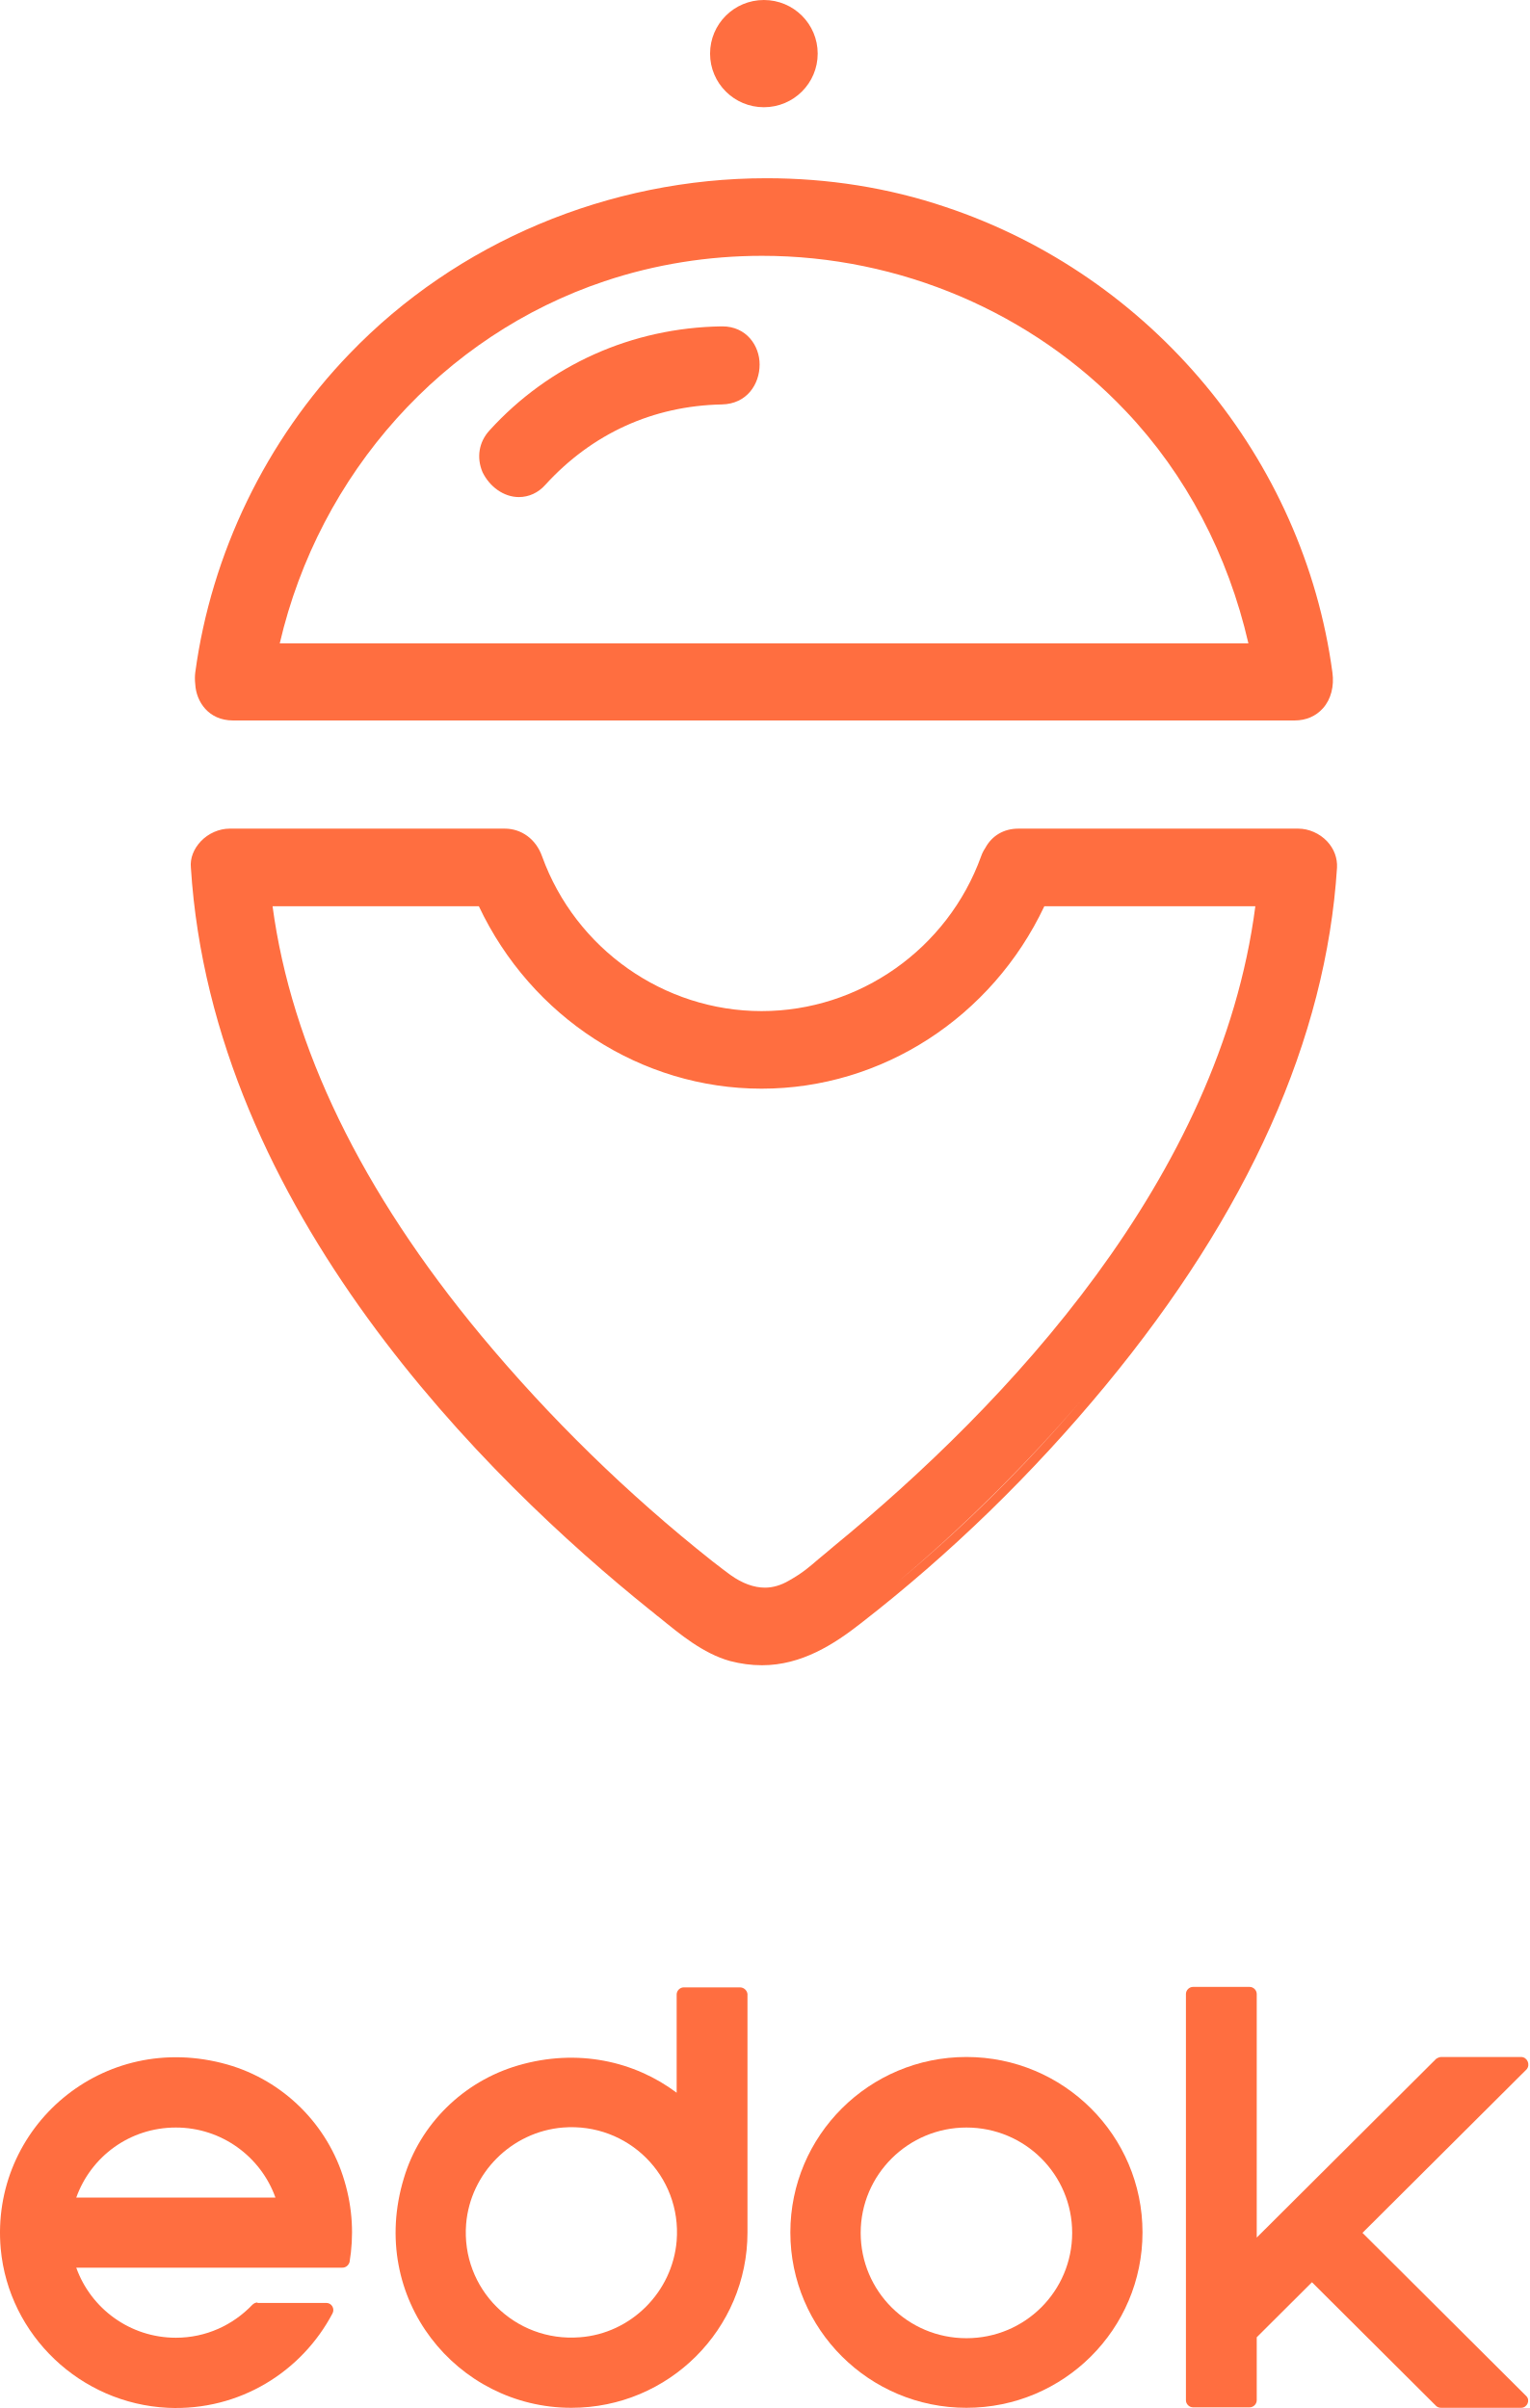
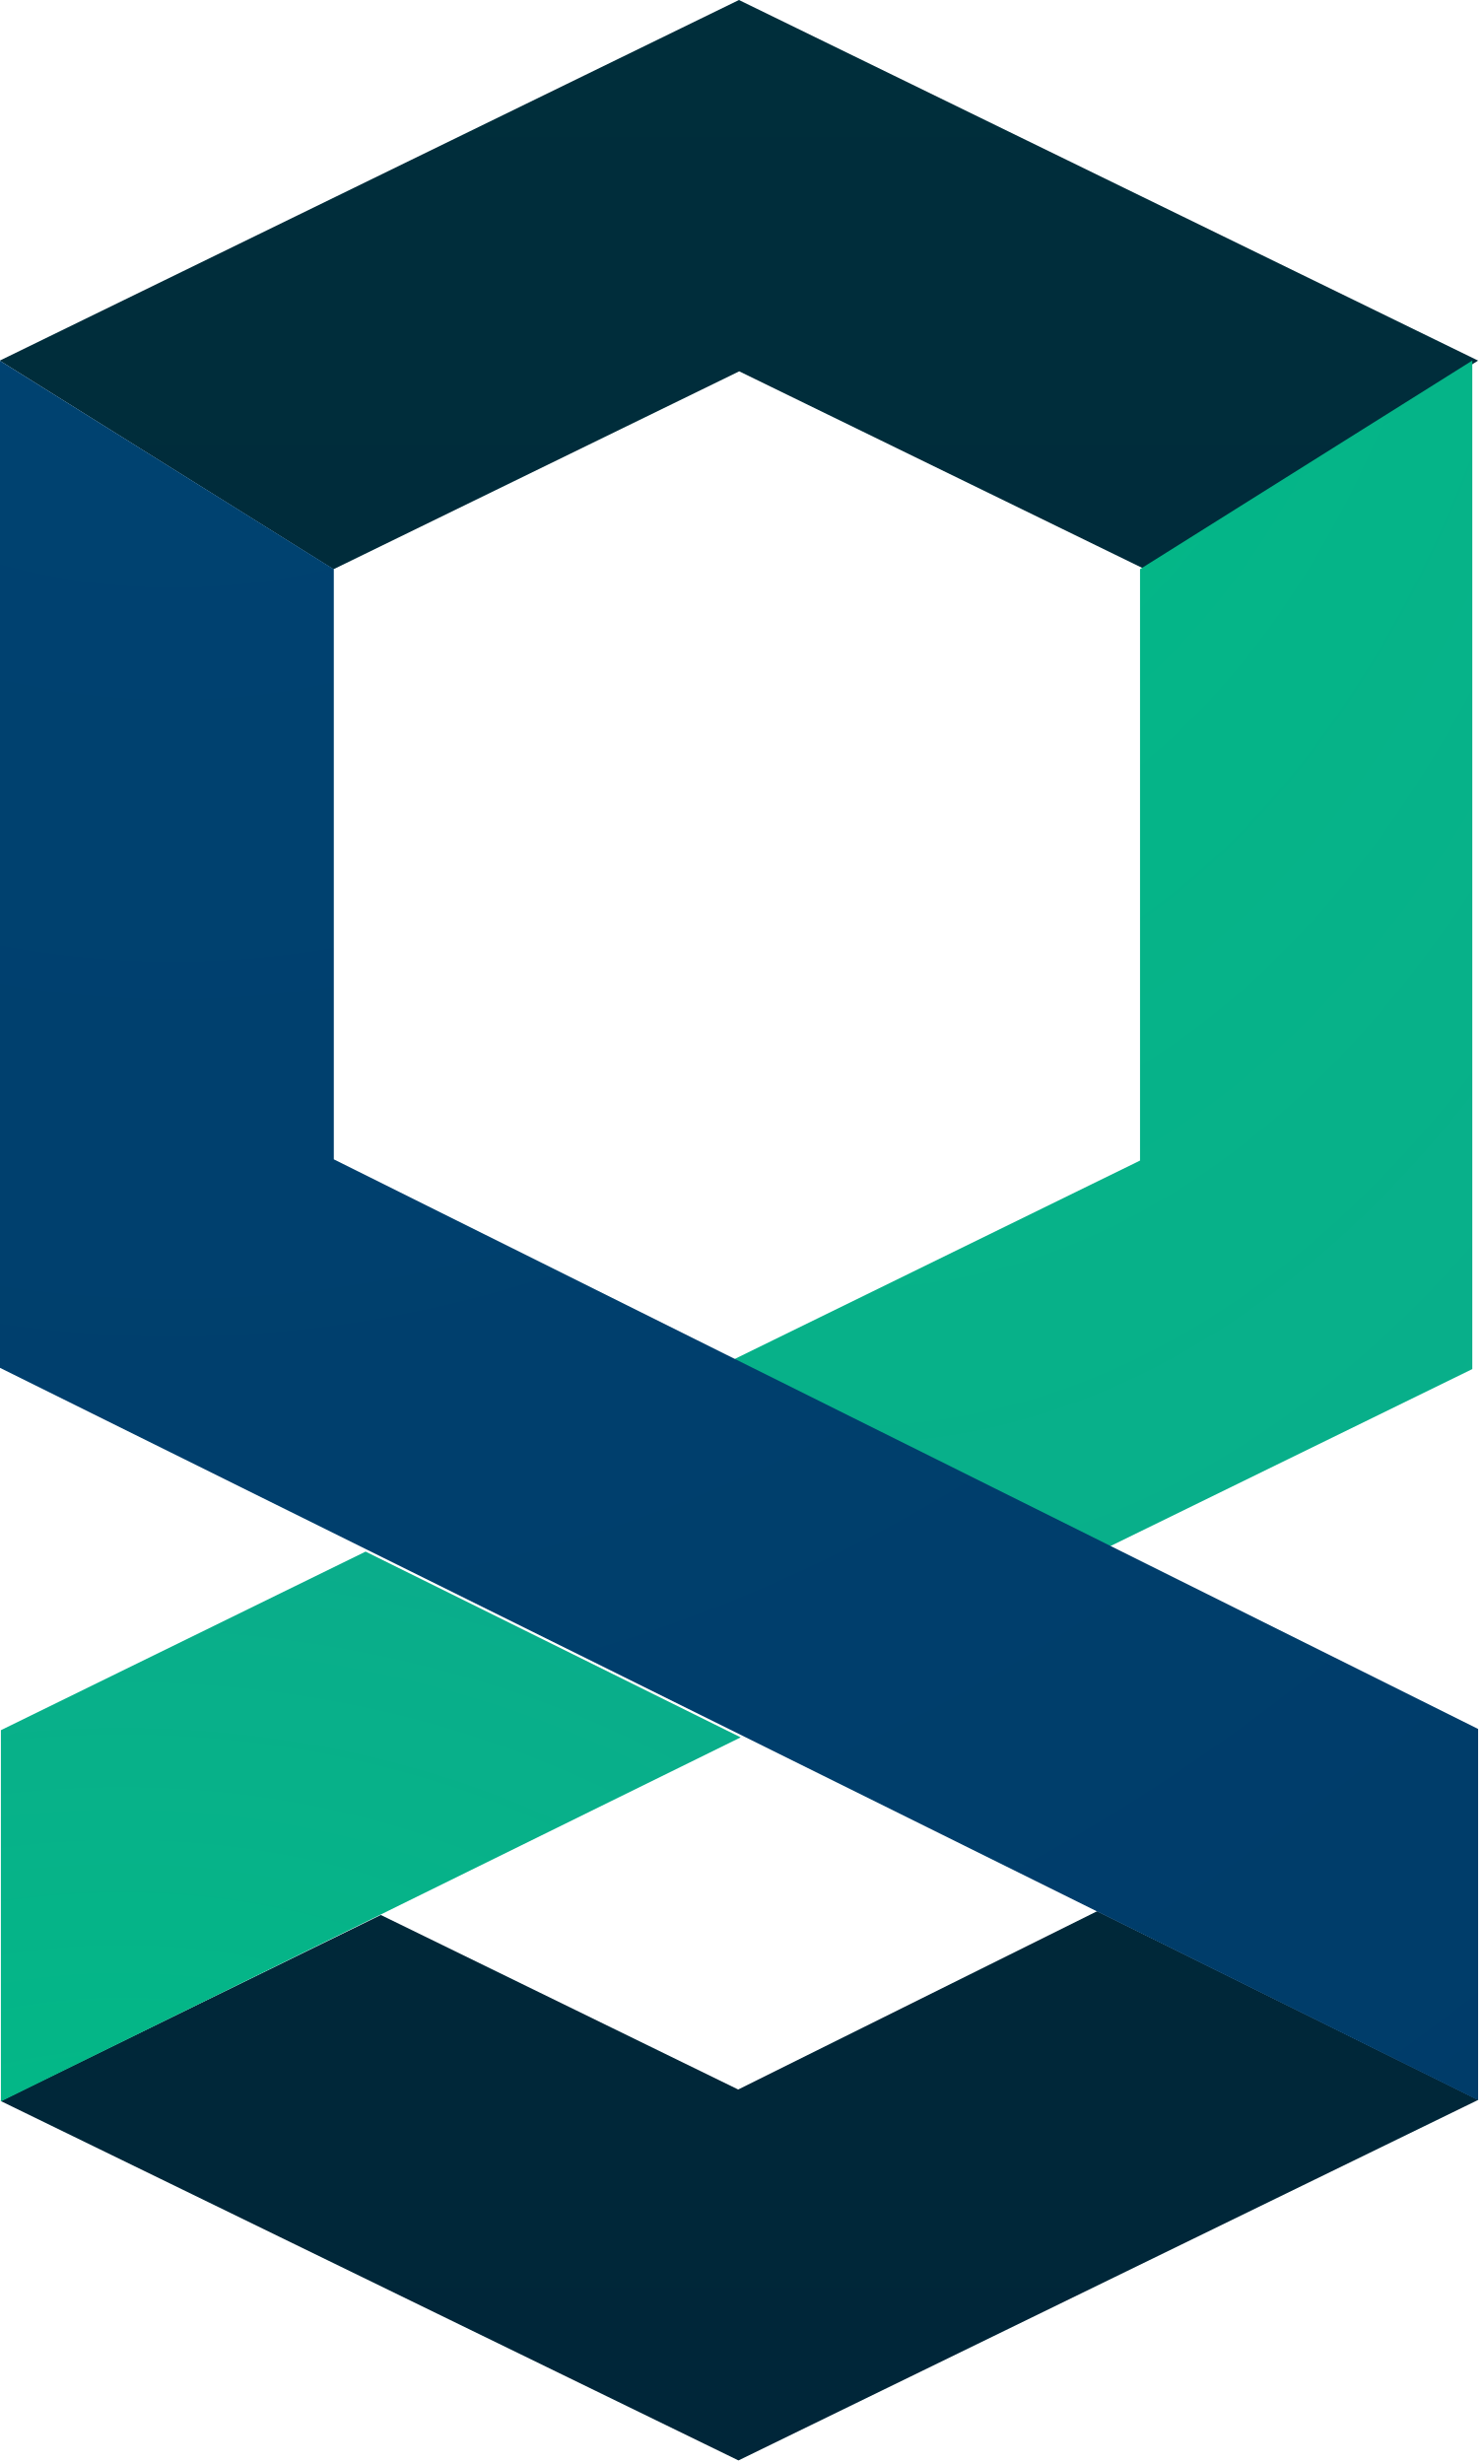
- <svg xmlns="http://www.w3.org/2000/svg" width="127" height="200" viewBox="0 0 127 200" fill="none">
-   <path d="M19.349 59.839H49.098H96.563H107.499C108.439 59.839 109.263 59.487 109.851 58.824C110.517 58.081 110.791 56.988 110.634 55.855C108.243 38.083 95.623 22.889 78.494 17.186C73.752 15.585 68.735 14.803 63.639 14.803C50.548 14.803 37.927 20.116 29.03 29.373C22.092 36.56 17.546 45.973 16.213 55.855C16.174 56.167 16.174 56.48 16.213 56.831C16.291 58.277 17.311 59.839 19.349 59.839ZM63.678 15.546C63.757 15.546 63.874 15.546 63.953 15.546C63.835 15.546 63.718 15.546 63.678 15.546C63.639 15.546 63.639 15.546 63.678 15.546ZM50.195 23.358C54.389 21.951 58.818 21.248 63.286 21.248C74.692 21.248 85.706 25.936 93.467 34.138C98.484 39.411 101.972 46.09 103.658 53.433H77.75H30.284H23.229C26.521 39.294 36.791 27.849 50.195 23.358Z" fill="#FF6E40" />
-   <path d="M43.083 41.286C43.906 41.286 44.69 40.934 45.278 40.27C49.158 36.013 54.215 33.708 59.937 33.591C62.014 33.552 63.073 31.912 63.073 30.271C63.073 28.709 61.975 27.107 59.976 27.107H59.898C52.451 27.224 45.592 30.31 40.653 35.739C39.752 36.716 39.556 38.005 40.065 39.216C40.653 40.426 41.829 41.286 43.083 41.286Z" fill="#FF6E40" />
-   <path d="M63.427 8.906C65.897 8.906 67.895 6.914 67.895 4.453C67.895 1.992 65.897 0 63.427 0C60.958 0 58.959 1.992 58.959 4.453C58.959 6.914 60.958 8.906 63.427 8.906Z" fill="#FF6E40" />
-   <path d="M110.193 69.877C109.566 69.213 108.664 68.823 107.802 68.823H84.559C83.344 68.823 82.364 69.409 81.815 70.424C81.659 70.658 81.541 70.893 81.463 71.127C78.68 78.822 71.35 83.978 63.237 83.978C55.123 83.978 47.794 78.822 45.011 71.127C44.502 69.682 43.286 68.823 41.915 68.823H19.064C18.201 68.823 17.3 69.213 16.673 69.877C16.085 70.502 15.771 71.283 15.85 72.064C17.653 100.5 40.504 122.881 53.948 133.7C54.222 133.896 54.457 134.13 54.731 134.325C56.456 135.731 58.377 137.333 60.611 137.958C61.512 138.192 62.374 138.309 63.276 138.309C66.568 138.309 69.273 136.552 71.468 134.833C78.915 129.052 85.735 122.412 91.771 115.108C103.647 100.734 110.114 86.243 111.016 72.064C111.055 71.283 110.781 70.502 110.193 69.877ZM74.447 131.474C79.934 126.865 85.069 121.787 89.733 116.358C85.069 121.826 79.934 126.904 74.447 131.474ZM69.234 128.427C68.763 128.818 68.371 129.169 68.019 129.443C67.196 130.146 66.686 130.615 65.51 131.279C64.844 131.669 64.177 131.864 63.511 131.864C62.61 131.864 61.63 131.513 60.65 130.81C60.493 130.693 60.336 130.575 60.18 130.458L60.023 130.341L59.16 129.677C52.105 124.092 45.638 117.764 39.955 110.929C29.999 98.937 24.198 86.946 22.631 75.267H39.759C44.11 84.485 53.242 90.422 63.237 90.422C73.232 90.422 82.364 84.485 86.715 75.267H104.235C101.295 97.883 83.618 116.631 69.234 128.427ZM107.802 69.604C108.155 69.604 108.507 69.682 108.86 69.838C108.507 69.682 108.155 69.604 107.802 69.604Z" fill="#FF6E40" />
-   <path d="M94.865 185.415C94.865 193.461 88.319 199.984 80.245 199.984C72.171 199.984 65.625 193.461 65.625 185.415C65.625 177.369 72.171 170.846 80.245 170.846C88.319 170.846 94.865 177.369 94.865 185.415ZM80.245 176.705C75.424 176.705 71.465 180.611 71.465 185.454C71.465 190.297 75.385 194.203 80.245 194.203C85.105 194.203 89.025 190.297 89.025 185.454C89.025 180.611 85.105 176.705 80.245 176.705Z" fill="#FF6E40" />
-   <path d="M61.438 165.065H56.773C56.46 165.065 56.185 165.338 56.185 165.651V173.814C52.697 171.197 47.954 170.104 43.016 171.549C38.469 172.877 34.863 176.431 33.531 180.923C30.512 190.883 37.92 199.984 47.445 199.984C55.519 199.984 62.065 193.461 62.065 185.415V165.612C62.026 165.299 61.751 165.065 61.438 165.065ZM48.15 194.125C42.741 194.555 38.273 190.102 38.704 184.712C39.057 180.493 42.467 177.056 46.739 176.705C52.148 176.275 56.617 180.728 56.185 186.118C55.833 190.375 52.383 193.813 48.15 194.125Z" fill="#FF6E40" />
-   <path d="M126.299 170.846H119.675C119.519 170.846 119.362 170.924 119.244 171.002L104.35 185.845V165.612C104.35 165.299 104.076 165.026 103.762 165.026H99.059C98.745 165.026 98.471 165.299 98.471 165.612V199.359C98.471 199.672 98.745 199.945 99.059 199.945H103.762C104.076 199.945 104.35 199.672 104.35 199.359V194.125L108.936 189.555L119.244 199.828C119.362 199.945 119.519 199.984 119.675 199.984H126.299C126.809 199.984 127.083 199.359 126.73 199.008L113.13 185.454L126.77 171.861C127.083 171.471 126.809 170.846 126.299 170.846Z" fill="#FF6E40" />
-   <path d="M21.382 191.235C21.226 191.235 21.069 191.313 20.951 191.43C19.344 193.11 17.11 194.164 14.602 194.164C10.8 194.164 7.546 191.743 6.331 188.344H15.268H28.438C28.712 188.344 28.947 188.149 29.026 187.876C29.378 185.766 29.3 183.462 28.594 181.118C27.223 176.47 23.538 172.799 18.874 171.471C8.526 168.541 -0.841 176.705 0.06 186.782C0.726 193.969 6.684 199.633 13.935 199.984C19.893 200.257 25.067 196.977 27.614 192.133C27.81 191.743 27.536 191.274 27.105 191.274H21.382V191.235ZM14.602 176.705C18.404 176.705 21.657 179.126 22.872 182.525H6.331C7.546 179.126 10.761 176.705 14.602 176.705Z" fill="#FF6E40" />
+ <svg xmlns="http://www.w3.org/2000/svg" width="256px" height="425px" viewBox="0 0 256 425" version="1.1" preserveAspectRatio="xMidYMid">
+   <defs>
+     <linearGradient x1="50%" y1="-352.926%" x2="50%" y2="96.718%" id="linearGradient-1">
+       <stop stop-color="#002E3B" offset="0%" />
+       <stop stop-color="#002639" offset="100%" />
+     </linearGradient>
+     <linearGradient x1="50%" y1="-2.808%" x2="50%" y2="428.759%" id="linearGradient-2">
+       <stop stop-color="#002E3B" offset="0%" />
+       <stop stop-color="#002639" offset="100%" />
+     </linearGradient>
+     <radialGradient cx="16.423%" cy="143%" fx="16.423%" fy="143%" r="295.571%" id="radialGradient-3">
+       <stop stop-color="#00BC85" offset="0%" />
+       <stop stop-color="#149D91" offset="100%" />
+     </radialGradient>
+     <radialGradient cx="16.423%" cy="-43%" fx="16.423%" fy="-43%" r="357.004%" id="radialGradient-4">
+       <stop stop-color="#00BC85" offset="0%" />
+       <stop stop-color="#149D91" offset="100%" />
+     </radialGradient>
+     <radialGradient cx="11.467%" cy="-40.458%" fx="11.467%" fy="-40.458%" r="343.189%" id="radialGradient-5">
+       <stop stop-color="#004473" offset="0%" />
+       <stop stop-color="#00345F" offset="100%" />
+     </radialGradient>
+   </defs>
+   <g>
+     <path d="M65.699,330.301 L0.108,362.384 L127.4,424.385 L255.039,362.19 L189.281,329.651 L127.352,360.405 L65.699,330.301 Z" fill="url(#linearGradient-1)" />
+     <path d="M57.602,98.175 L57.602,98.154 L127.531,64.048 L197.466,98.154 L255.004,62.199 L127.485,0 L0,62.18 L0,62.235 L57.554,98.199 L57.602,98.175 L57.602,98.175 Z" fill="url(#linearGradient-2)" />
+     <path d="M0.156,298.428 L63.071,267.625 L127.785,299.667 L0.156,362.462 L0.156,298.428 Z" fill="url(#radialGradient-3)" />
+     <path d="M196.678,99.41 C196.678,132.999 196.678,200.178 196.678,200.178 L126.336,234.602 L191.022,266.941 L254.001,236.144 L254.001,62.191 L196.678,98.167 L196.678,99.41 Z" fill="url(#radialGradient-4)" />
+     <path d="M255.004,298.216 L57.589,199.966 L57.589,98.182 L1.42108547e-14,62.23 L1.42108547e-14,63.138 L1.42108547e-14,235.932 L255.004,362.253 L255.004,298.216 Z" fill="url(#radialGradient-5)" />
+   </g>
</svg>
